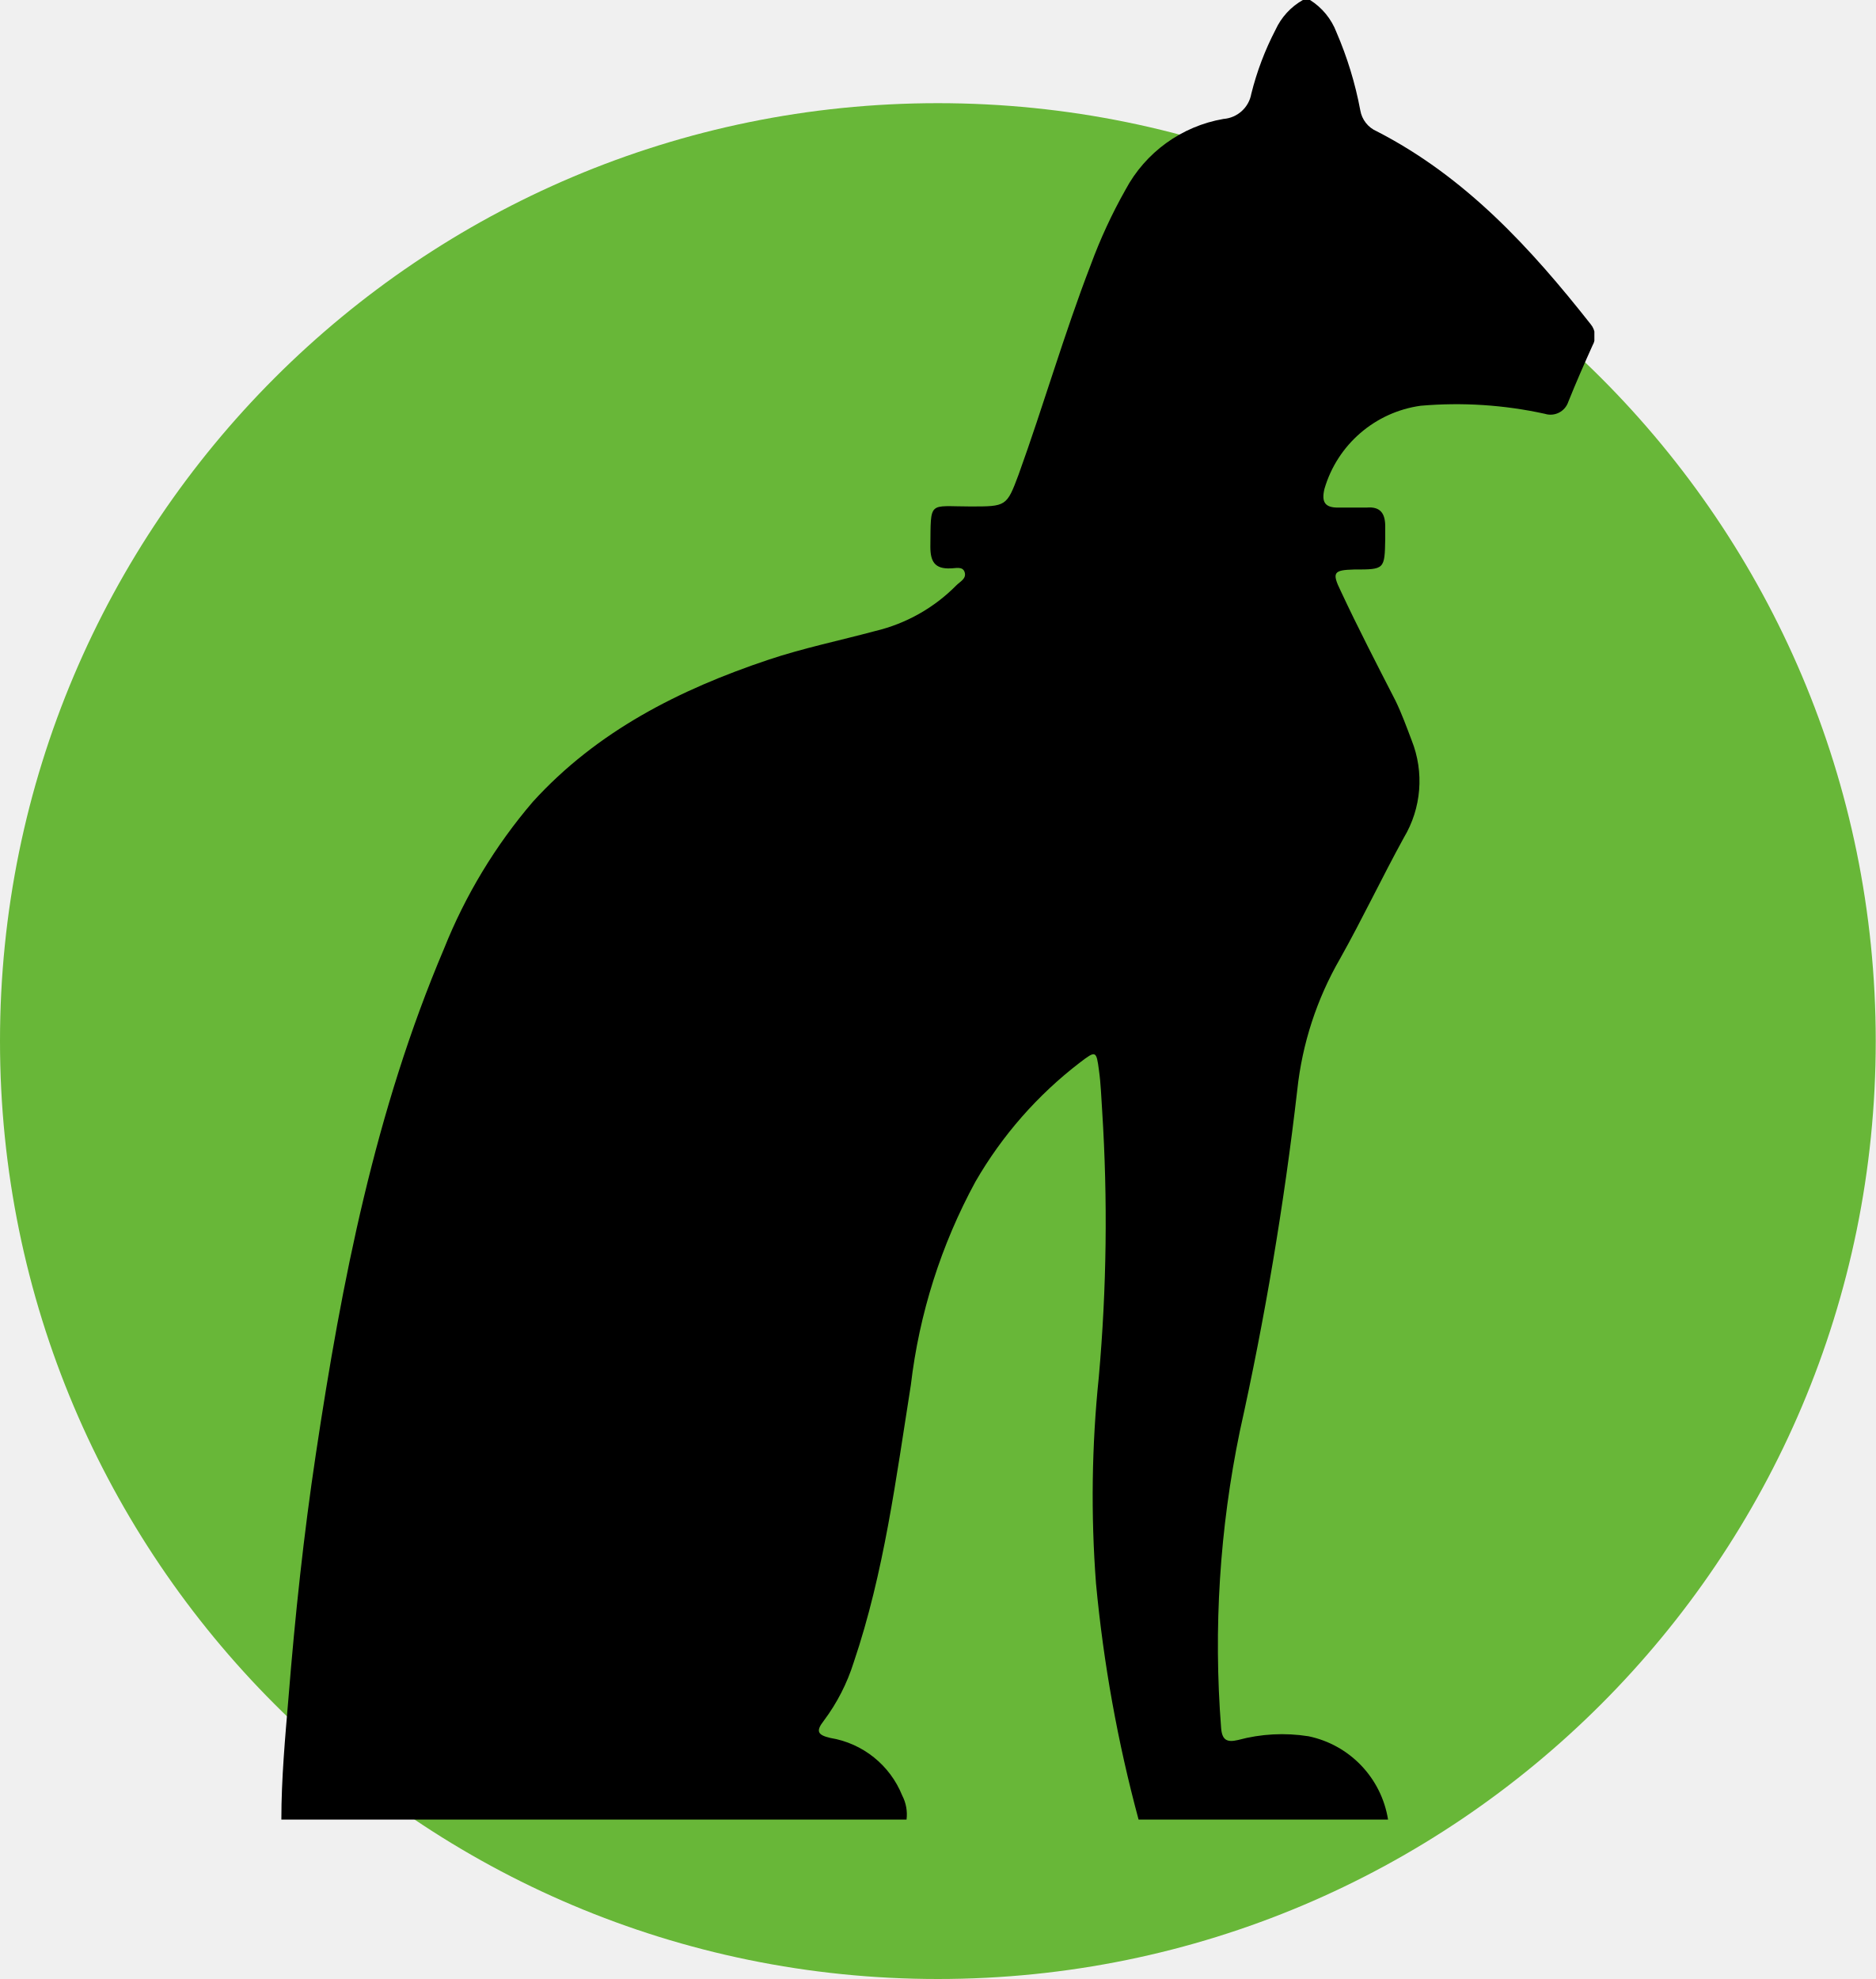
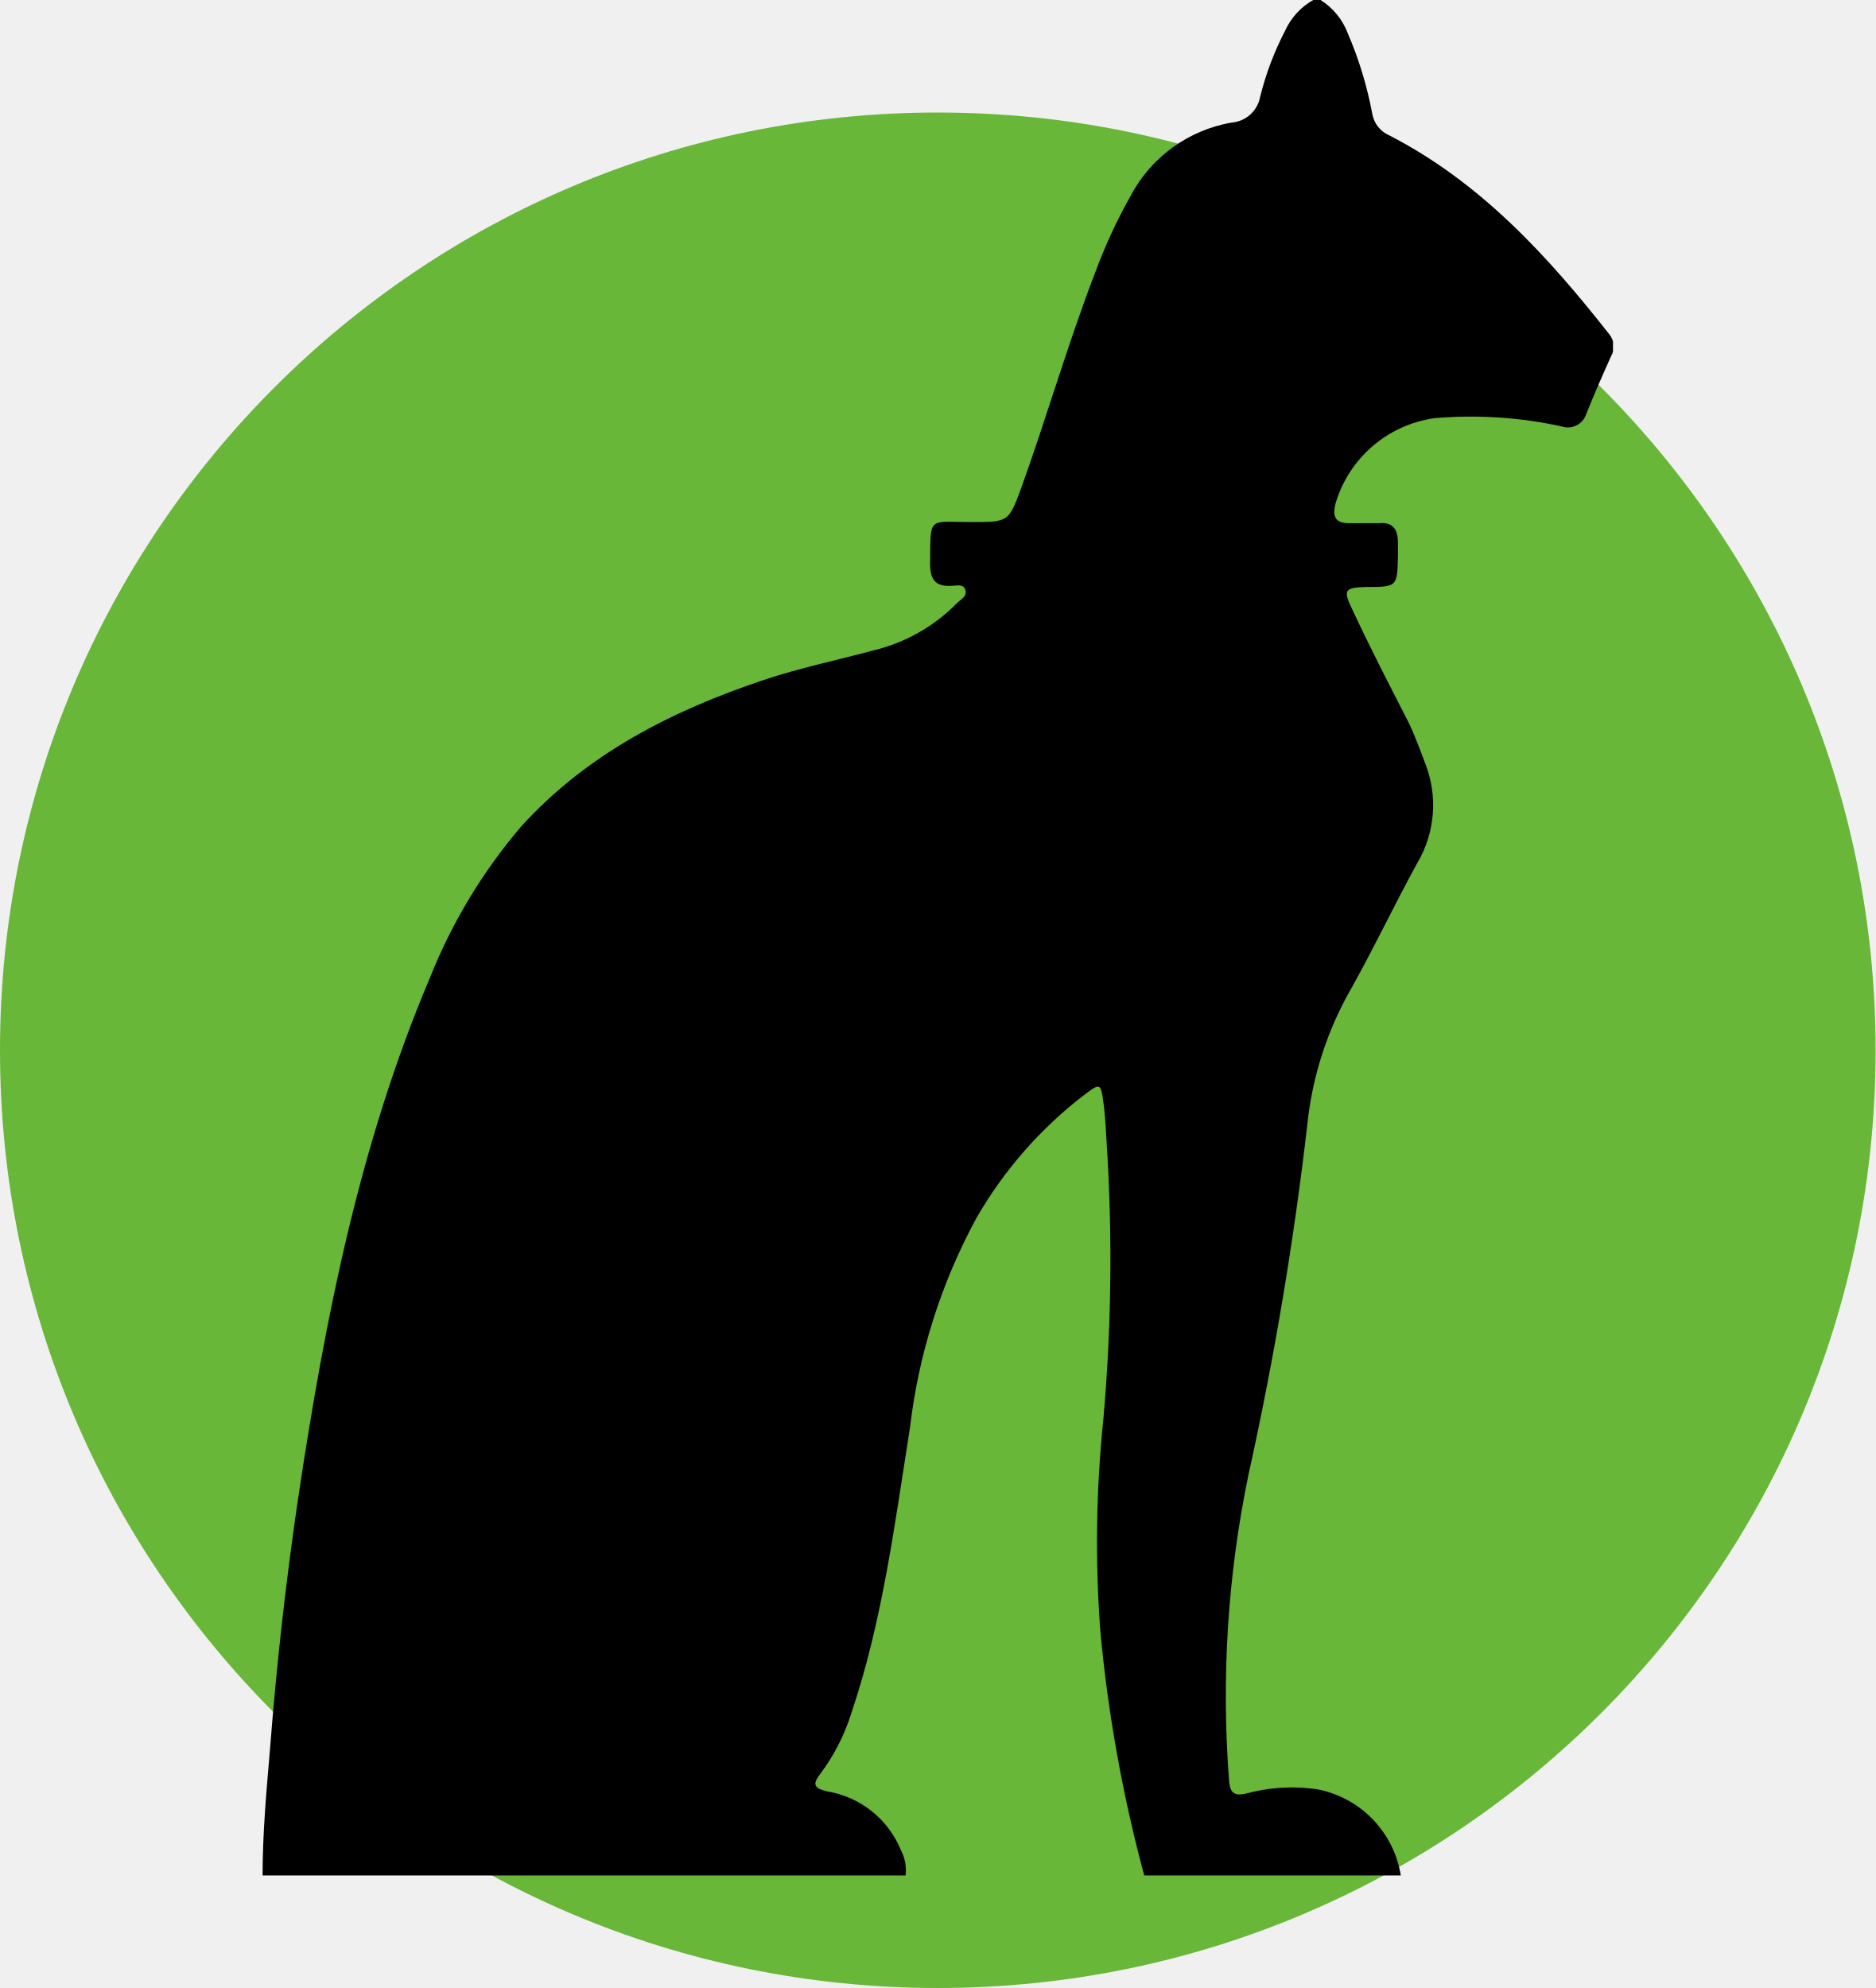
- <svg xmlns="http://www.w3.org/2000/svg" width="200" height="211" viewBox="0 0 200 211" fill="none">
-   <circle cx="100" cy="111" r="100" fill="#68B738" />
+ <svg xmlns="http://www.w3.org/2000/svg" width="50" height="53" viewBox="0 0 50 53" fill="none">
+   <circle cx="25" cy="28" r="25" fill="#68B738" />
  <g clip-path="url(#a)">
-     <path d="M139.68 0h-.76A7 7 0 0 0 136 3.18a31.04 31.04 0 0 0-2.58 6.82 3.257 3.257 0 0 1-2.96 2.68A14.675 14.675 0 0 0 120 20.24a54.62 54.62 0 0 0-3.7 8c-2.84 7.36-5.02 14.96-7.7 22.38-1.26 3.38-1.32 3.38-5.12 3.38-4.54 0-4.22-.7-4.28 4.3 0 1.58.48 2.38 2.16 2.3.52 0 1.3-.26 1.5.42.2.68-.48.98-.88 1.38a18 18 0 0 1-8.66 4.88c-3.8 1.02-7.68 1.82-11.38 3.06-9.5 3.18-18.28 7.62-25.12 15.14a56 56 0 0 0-9.48 15.68c-7.34 17.28-10.9 35.48-13.66 53.86-1.3 8.62-2.22 17.28-2.92 26-.36 4.28-.76 8.62-.76 12.98h66.66c.11-.88-.05-1.773-.46-2.56a10.002 10.002 0 0 0-7.66-6.14c-1.4-.32-1.56-.74-.7-1.84a20.692 20.692 0 0 0 3.18-6.2c3.26-9.62 4.52-19.66 6.1-29.6A60.008 60.008 0 0 1 104 126a43.215 43.215 0 0 1 11.18-12.74c1.66-1.26 1.72-1.26 2 .88.2 1.42.24 2.88.34 4.32.6 9.449.48 18.93-.36 28.36a123.318 123.318 0 0 0-.3 22A150.344 150.344 0 0 0 121.4 194H148a10.817 10.817 0 0 0-8.48-8.88 18.007 18.007 0 0 0-7.52.4c-1.2.28-1.7 0-1.8-1.3a112.726 112.726 0 0 1 2-31.64 355.46 355.46 0 0 0 6.12-36.36 35.499 35.499 0 0 1 4.56-14c2.38-4.24 4.46-8.64 6.8-12.9a11.745 11.745 0 0 0 .84-10.38c-.54-1.42-1.06-2.86-1.72-4.22-2-3.9-4-7.76-5.84-11.7-.98-2-.76-2.24 1.42-2.3 3.26 0 3.26 0 3.32-3.28v-1.32c0-1.38-.52-2.14-2-2h-3.04c-1.38 0-1.78-.58-1.44-2a12.483 12.483 0 0 1 10.26-8.86 43.999 43.999 0 0 1 13.24.86 1.999 1.999 0 0 0 2.5-1.28c.8-2 1.68-4 2.58-6a1.997 1.997 0 0 0-.2-2.28c-6.4-8.12-13.34-15.7-22.8-20.56a2.977 2.977 0 0 1-1.76-2.24 39.163 39.163 0 0 0-2.54-8.32A7 7 0 0 0 139.68 0Z" fill="#000" />
+     <path d="M35.203 0h-.195c-.33.187-.593.474-.75.82a8.028 8.028 0 0 0-.664 1.757.84.84 0 0 1-.761.691 3.77 3.77 0 0 0-2.69 1.948c-.372.661-.69 1.35-.952 2.062-.73 1.897-1.29 3.856-1.98 5.768-.324.872-.339.872-1.316.872-1.168 0-1.085-.18-1.1 1.108 0 .407.123.613.555.593.133 0 .334-.067.385.108.052.175-.123.252-.226.355a4.626 4.626 0 0 1-2.227 1.258c-.977.263-1.975.47-2.926.789-2.443.82-4.7 1.964-6.46 3.902a14.436 14.436 0 0 0-2.437 4.041c-1.888 4.454-2.803 9.145-3.513 13.882a97.062 97.062 0 0 0-.75 6.7C7.102 47.759 7 48.877 7 50h17.141a1.126 1.126 0 0 0-.118-.66 2.577 2.577 0 0 0-1.97-1.582c-.36-.083-.401-.191-.18-.475.36-.482.637-1.022.818-1.597.838-2.48 1.162-5.067 1.568-7.63.23-1.956.83-3.85 1.77-5.582a11.126 11.126 0 0 1 2.874-3.283c.427-.325.443-.325.515.227.051.366.061.742.087 1.113a48.166 48.166 0 0 1-.092 7.31 31.866 31.866 0 0 0-.078 5.67A38.826 38.826 0 0 0 30.503 50h6.84a2.79 2.79 0 0 0-2.18-2.289 4.62 4.62 0 0 0-1.934.103c-.309.073-.438 0-.463-.335a29.113 29.113 0 0 1 .514-8.154 91.803 91.803 0 0 0 1.574-9.371 9.163 9.163 0 0 1 1.172-3.609c.612-1.092 1.147-2.226 1.749-3.324a3.031 3.031 0 0 0 .216-2.676c-.139-.366-.273-.737-.442-1.087-.515-1.005-1.029-2-1.502-3.016-.252-.515-.196-.577.365-.593.838 0 .838 0 .854-.845v-.34c0-.356-.134-.552-.515-.516h-.781c-.355 0-.458-.149-.37-.515a3.217 3.217 0 0 1 2.638-2.284 11.291 11.291 0 0 1 3.404.222.513.513 0 0 0 .643-.33c.206-.515.432-1.03.664-1.546a.517.517 0 0 0-.052-.588c-1.646-2.093-3.43-4.046-5.863-5.299a.767.767 0 0 1-.452-.577 10.123 10.123 0 0 0-.653-2.144A1.803 1.803 0 0 0 35.203 0Z" fill="#000" />
  </g>
  <defs>
    <clipPath id="a">
-       <path fill="#fff" transform="translate(30)" d="M0 0h140v194H0z" />
+       <path fill="#fff" transform="translate(7)" d="M0 0h36v50H0z" />
    </clipPath>
  </defs>
</svg>
